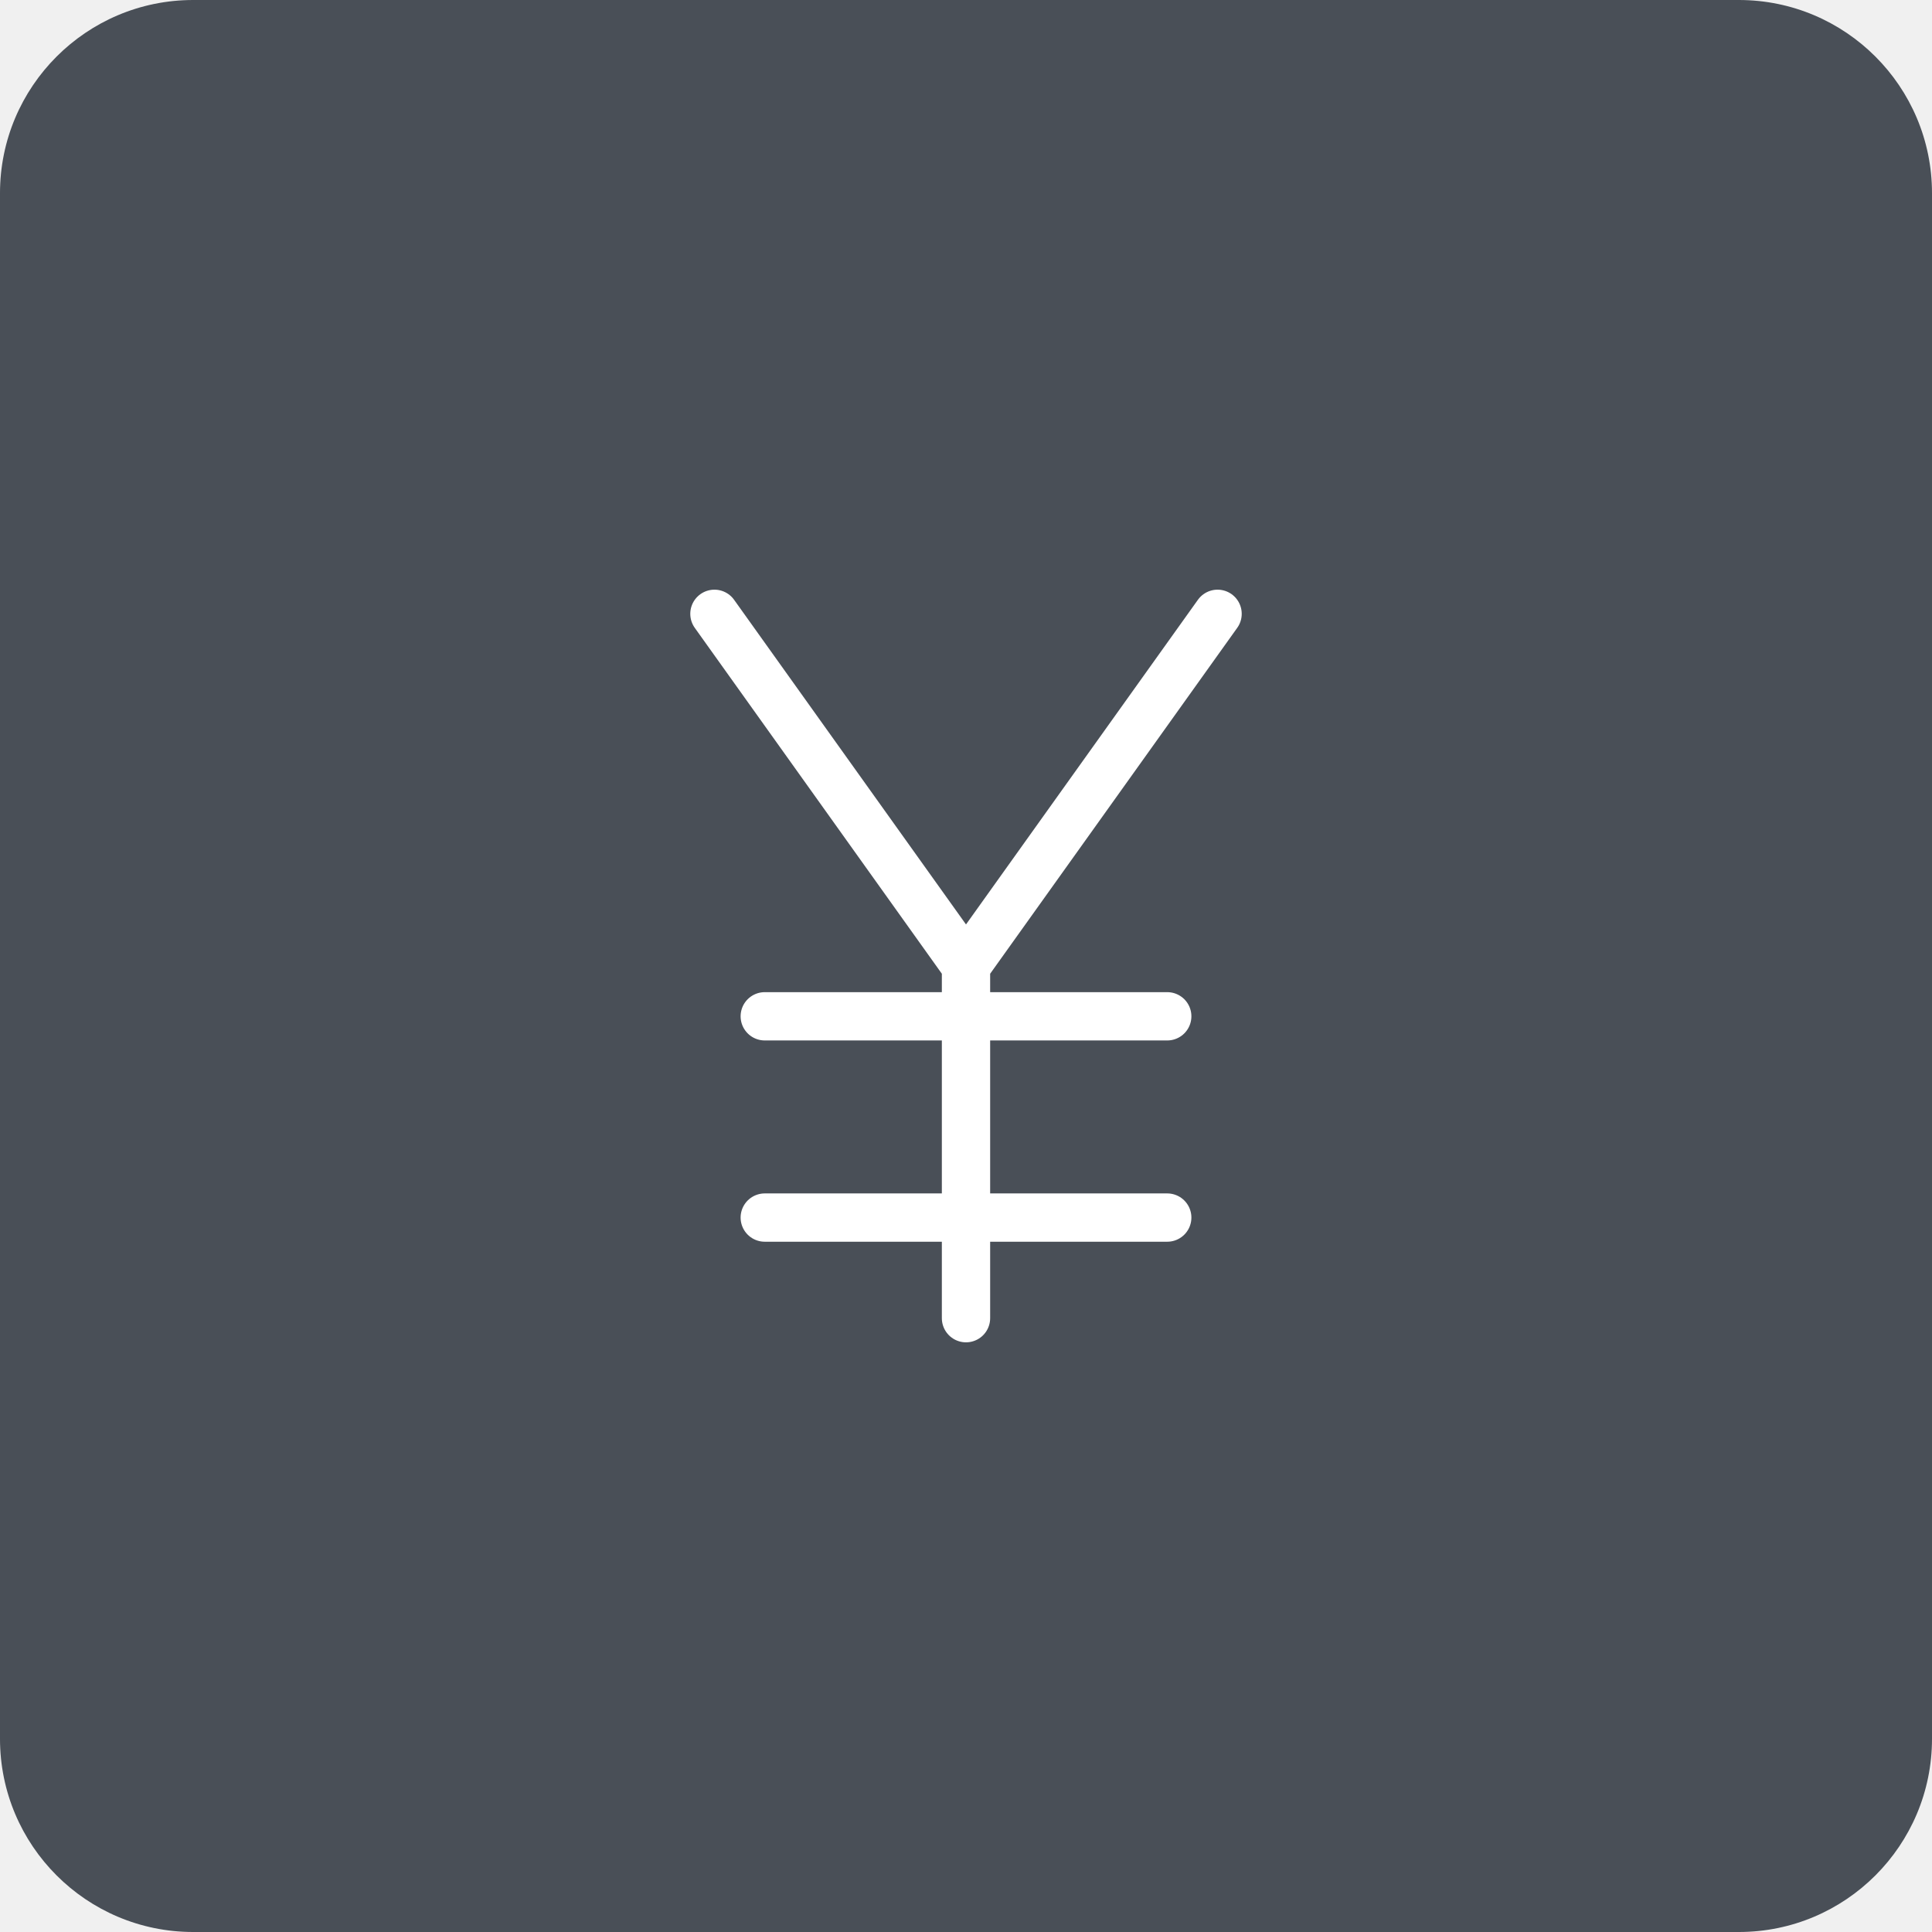
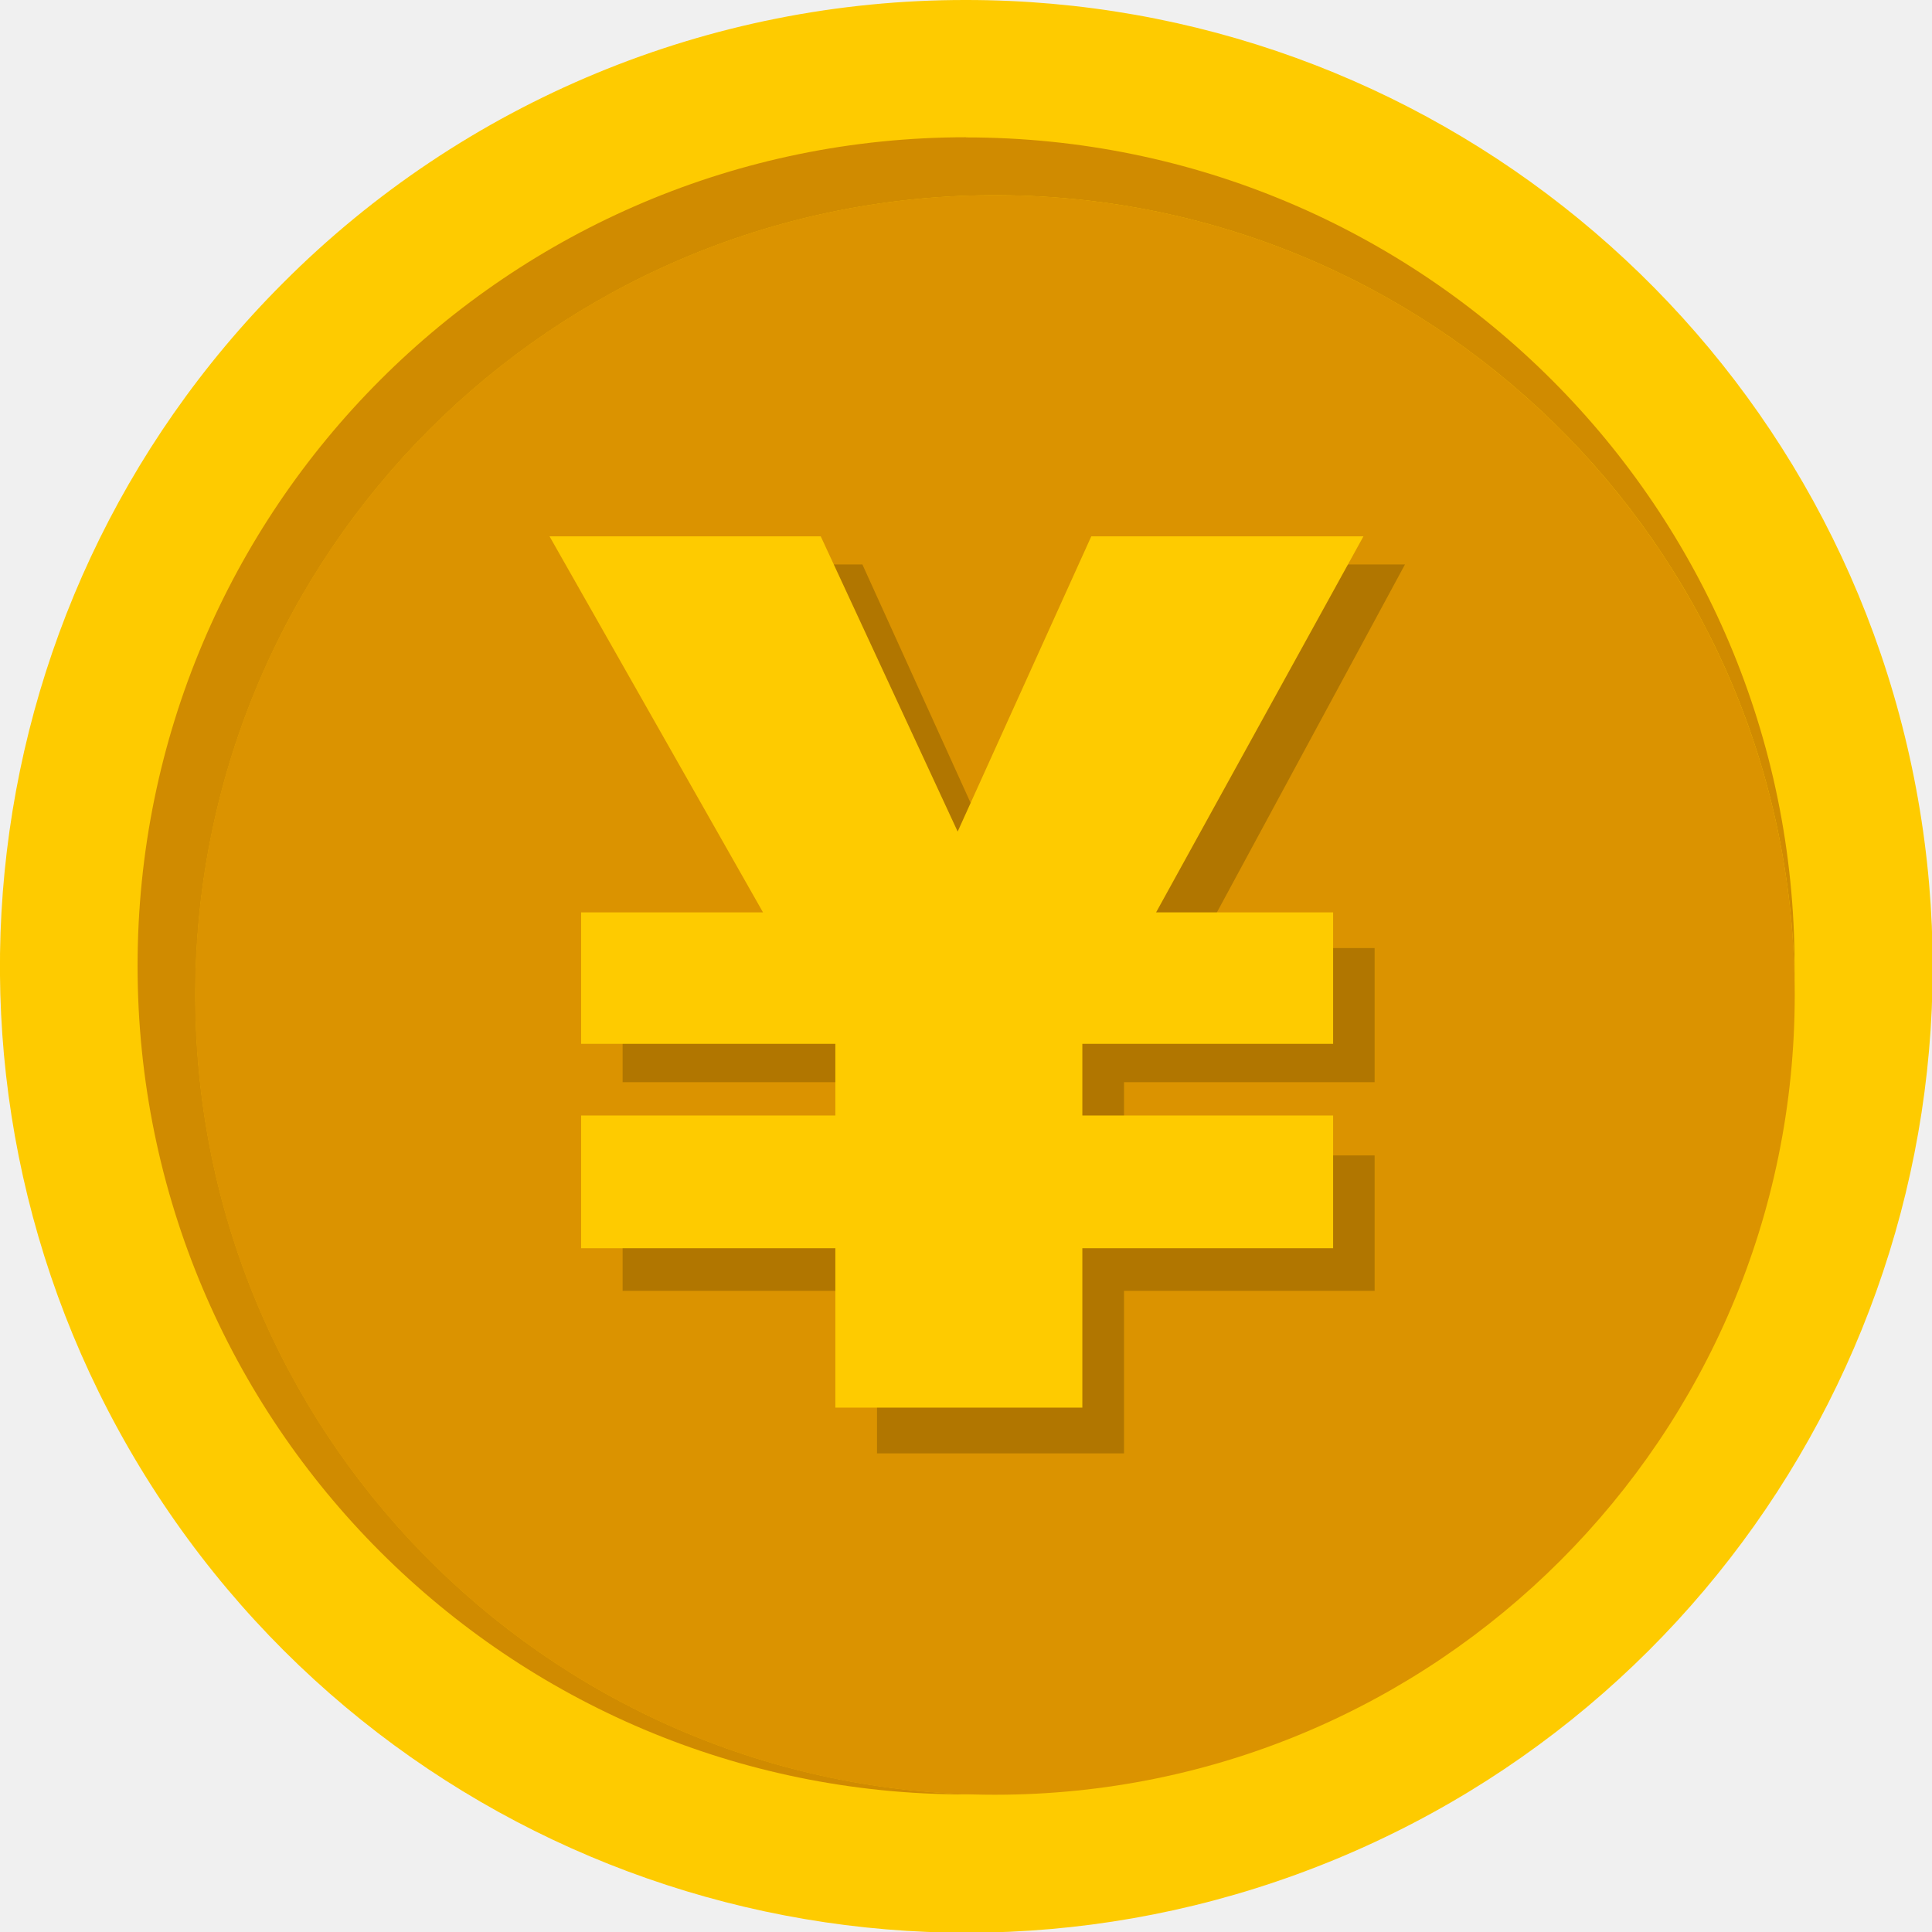
- <svg xmlns="http://www.w3.org/2000/svg" width="80" height="80" viewBox="0 0 80 80" fill="none">
-   <rect width="80" height="80" rx="8" fill="#494F57" />
-   <g clip-path="url(#clip0_5_112)">
-     <path d="M40 54.583V40M40 40L29.583 25.417M40 40L50.417 25.417" stroke="white" stroke-width="2" stroke-linecap="round" stroke-linejoin="round" />
-     <path d="M31.667 50.417H48.333" stroke="white" stroke-width="2" stroke-linecap="round" stroke-linejoin="round" />
-     <path d="M31.667 42.083H48.333" stroke="white" stroke-width="2" stroke-linecap="round" stroke-linejoin="round" />
-   </g>
+ <svg xmlns="http://www.w3.org/2000/svg" id="Layer_1" data-name="Layer 1" viewBox="0 0 122.88 122.88">
  <defs>
-     <clipPath id="clip0_5_112">
-       <rect width="50" height="50" fill="white" transform="translate(15 15)" />
-     </clipPath>
+     <style>.cls-1{fill:#fecb00;}.cls-2{fill:#d08b00;}.cls-2,.cls-3{fill-rule:evenodd;}.cls-3{fill:#db9300;}.cls-4{fill:#b17600;}</style>
  </defs>
+   <path class="cls-1" d="M61.44,0A61.46,61.46,0,1,1,18,18,61.21,61.21,0,0,1,61.44,0Z" />
+   <path class="cls-2" d="M61.44,8.74a52.69,52.69,0,0,1,52.7,52.7c0,.31,0,.61,0,.92a50.86,50.86,0,1,0-51.77,51.77h-.92a52.7,52.7,0,0,1,0-105.4Z" />
+   <path class="cls-3" d="M63.28,12.41A50.87,50.87,0,1,1,12.41,63.28,50.87,50.87,0,0,1,63.28,12.41Z" />
+   <polygon class="cls-4" points="37.59 35.9 54.85 35.9 63.55 55.07 72.06 35.9 89.36 35.9 76.17 60.3 87.43 60.3 87.43 68.83 71.49 68.83 71.49 73.49 87.43 73.49 87.43 82.1 71.49 82.1 71.49 92.44 55.78 92.44 55.78 82.1 39.6 82.1 39.6 73.49 55.78 73.49 55.78 68.83 39.6 68.83 39.6 60.3 51.17 60.3 37.59 35.9 37.59 35.9" />
+   <polygon class="cls-1" points="34.95 34.11 52.2 34.11 60.91 52.89 69.41 34.11 86.72 34.11 73.53 58.03 84.79 58.03 84.79 66.39 68.84 66.39 68.84 70.95 84.79 70.95 84.79 79.39 68.84 79.39 68.84 89.53 53.13 89.53 53.13 79.39 36.96 79.39 36.96 70.95 53.13 70.95 53.13 66.39 36.96 66.39 36.96 58.03 48.53 58.03 34.95 34.11 34.95 34.11" />
</svg>
